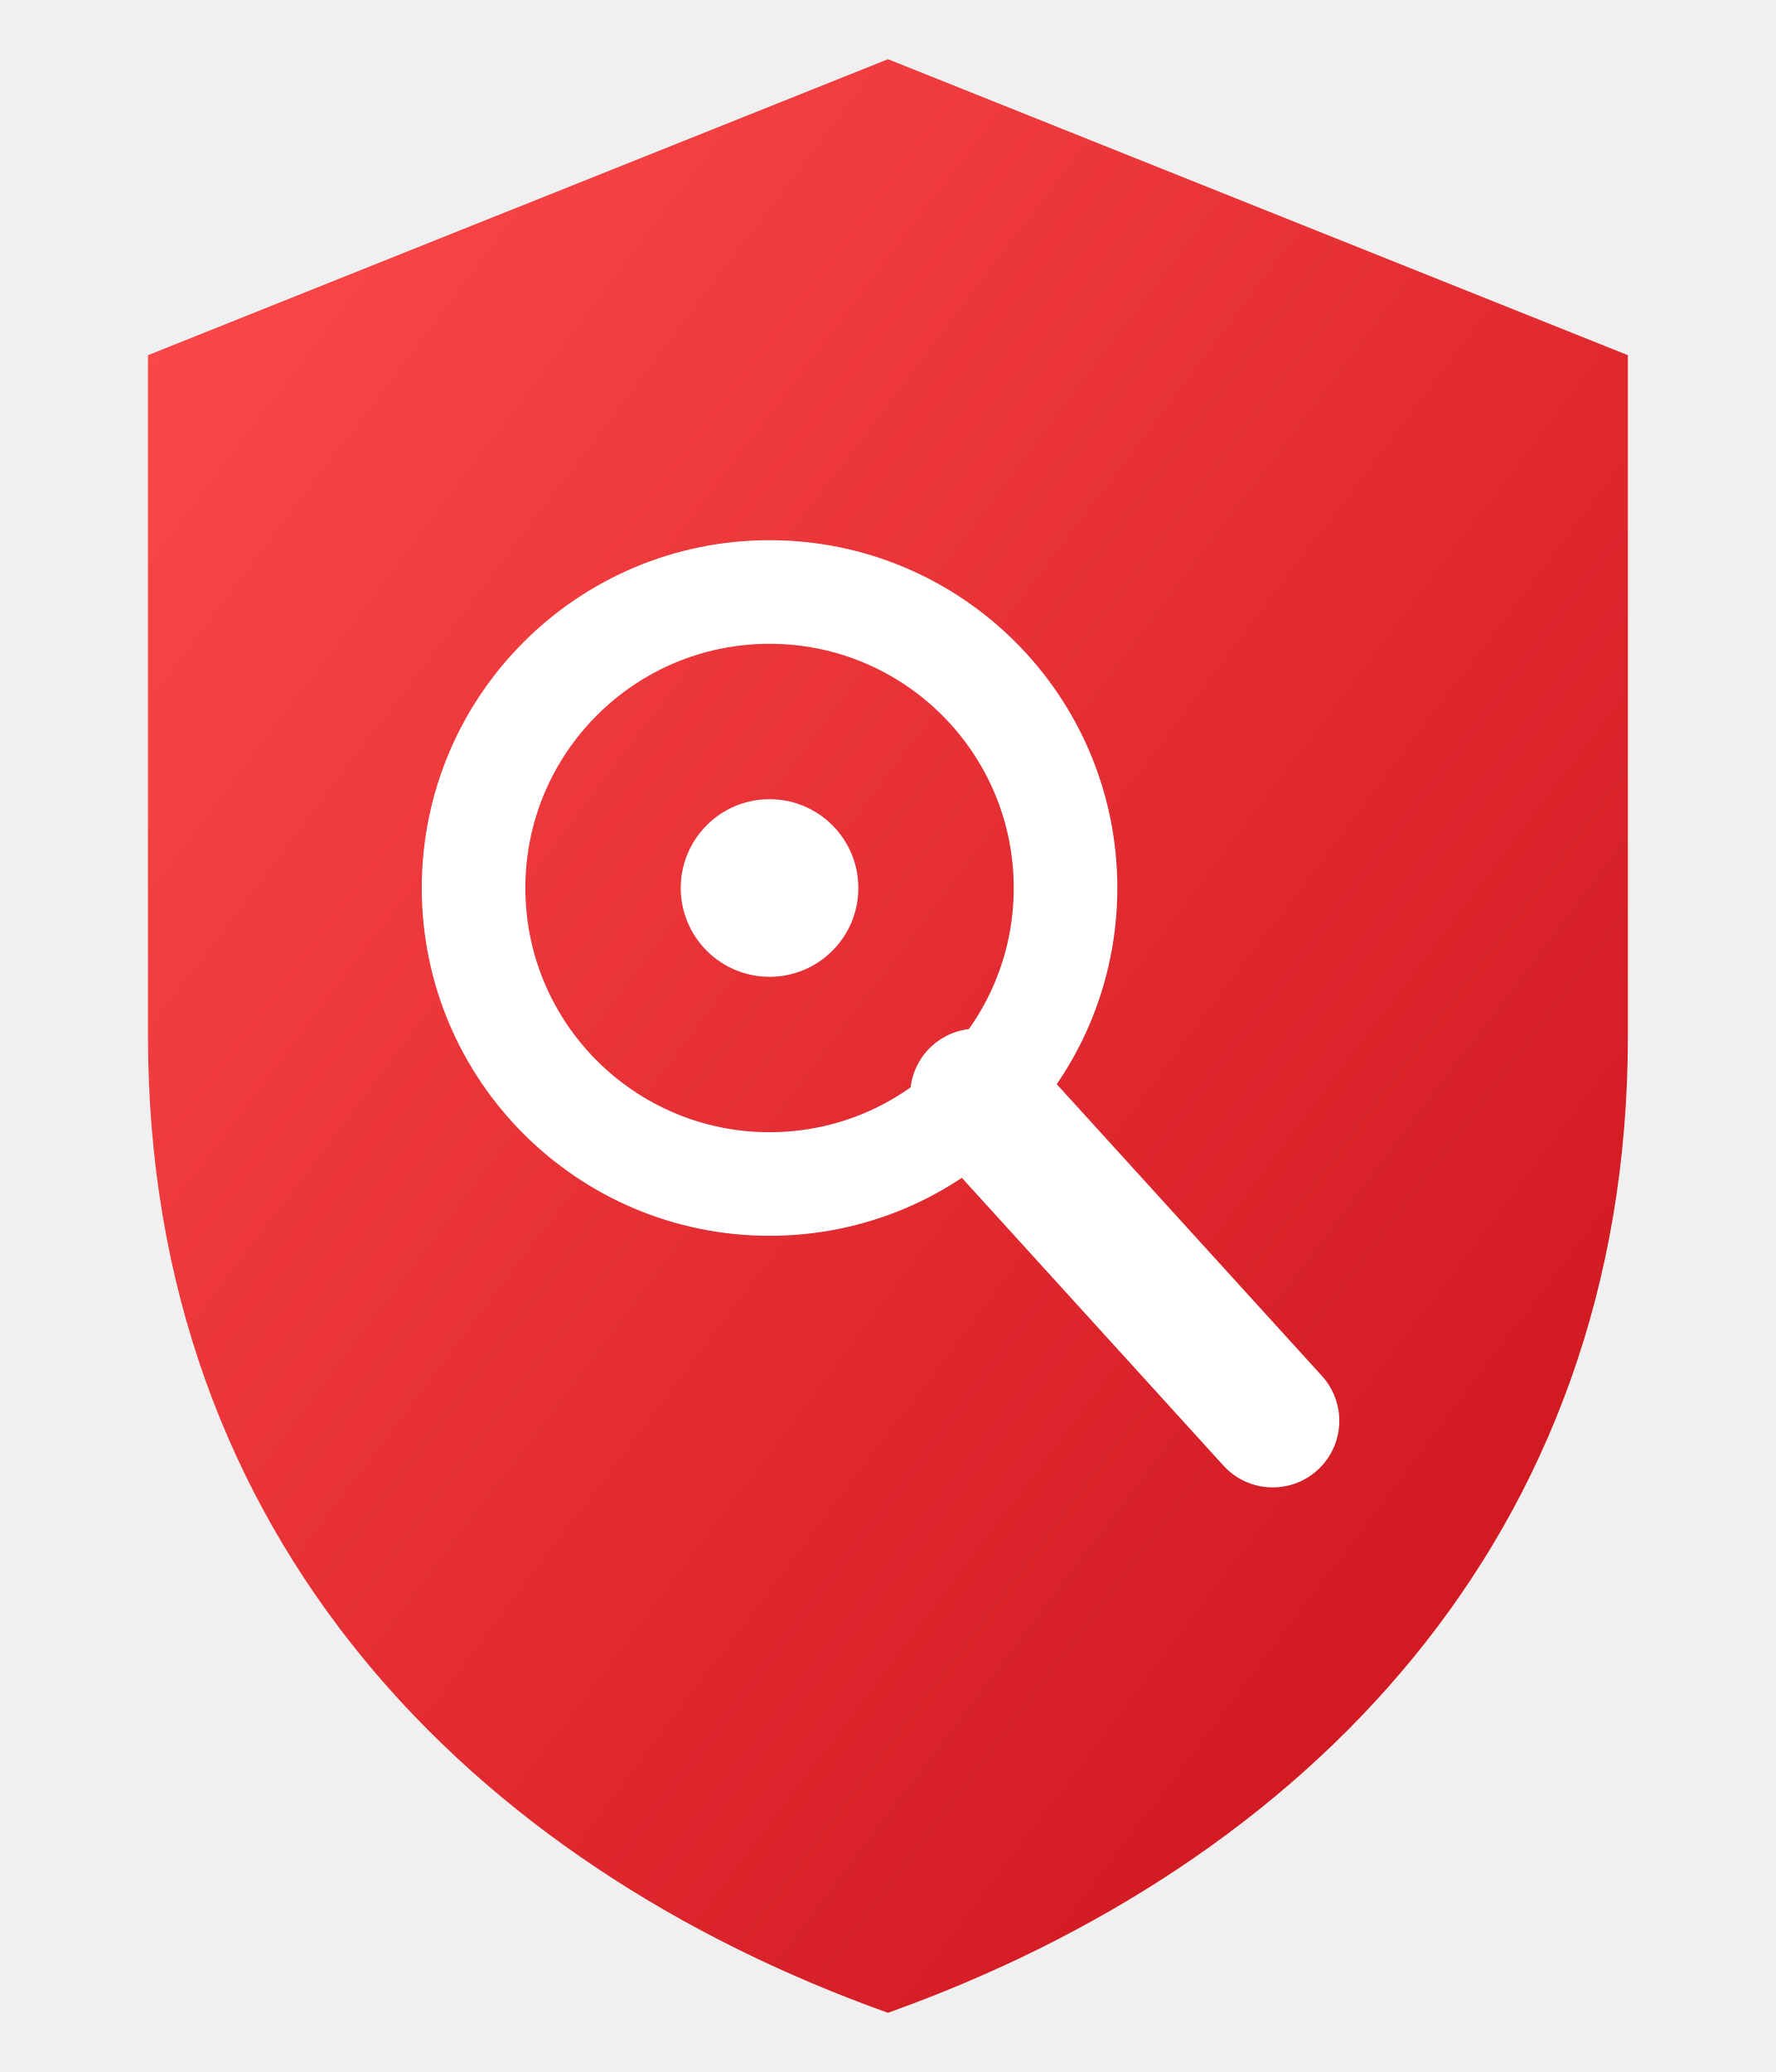
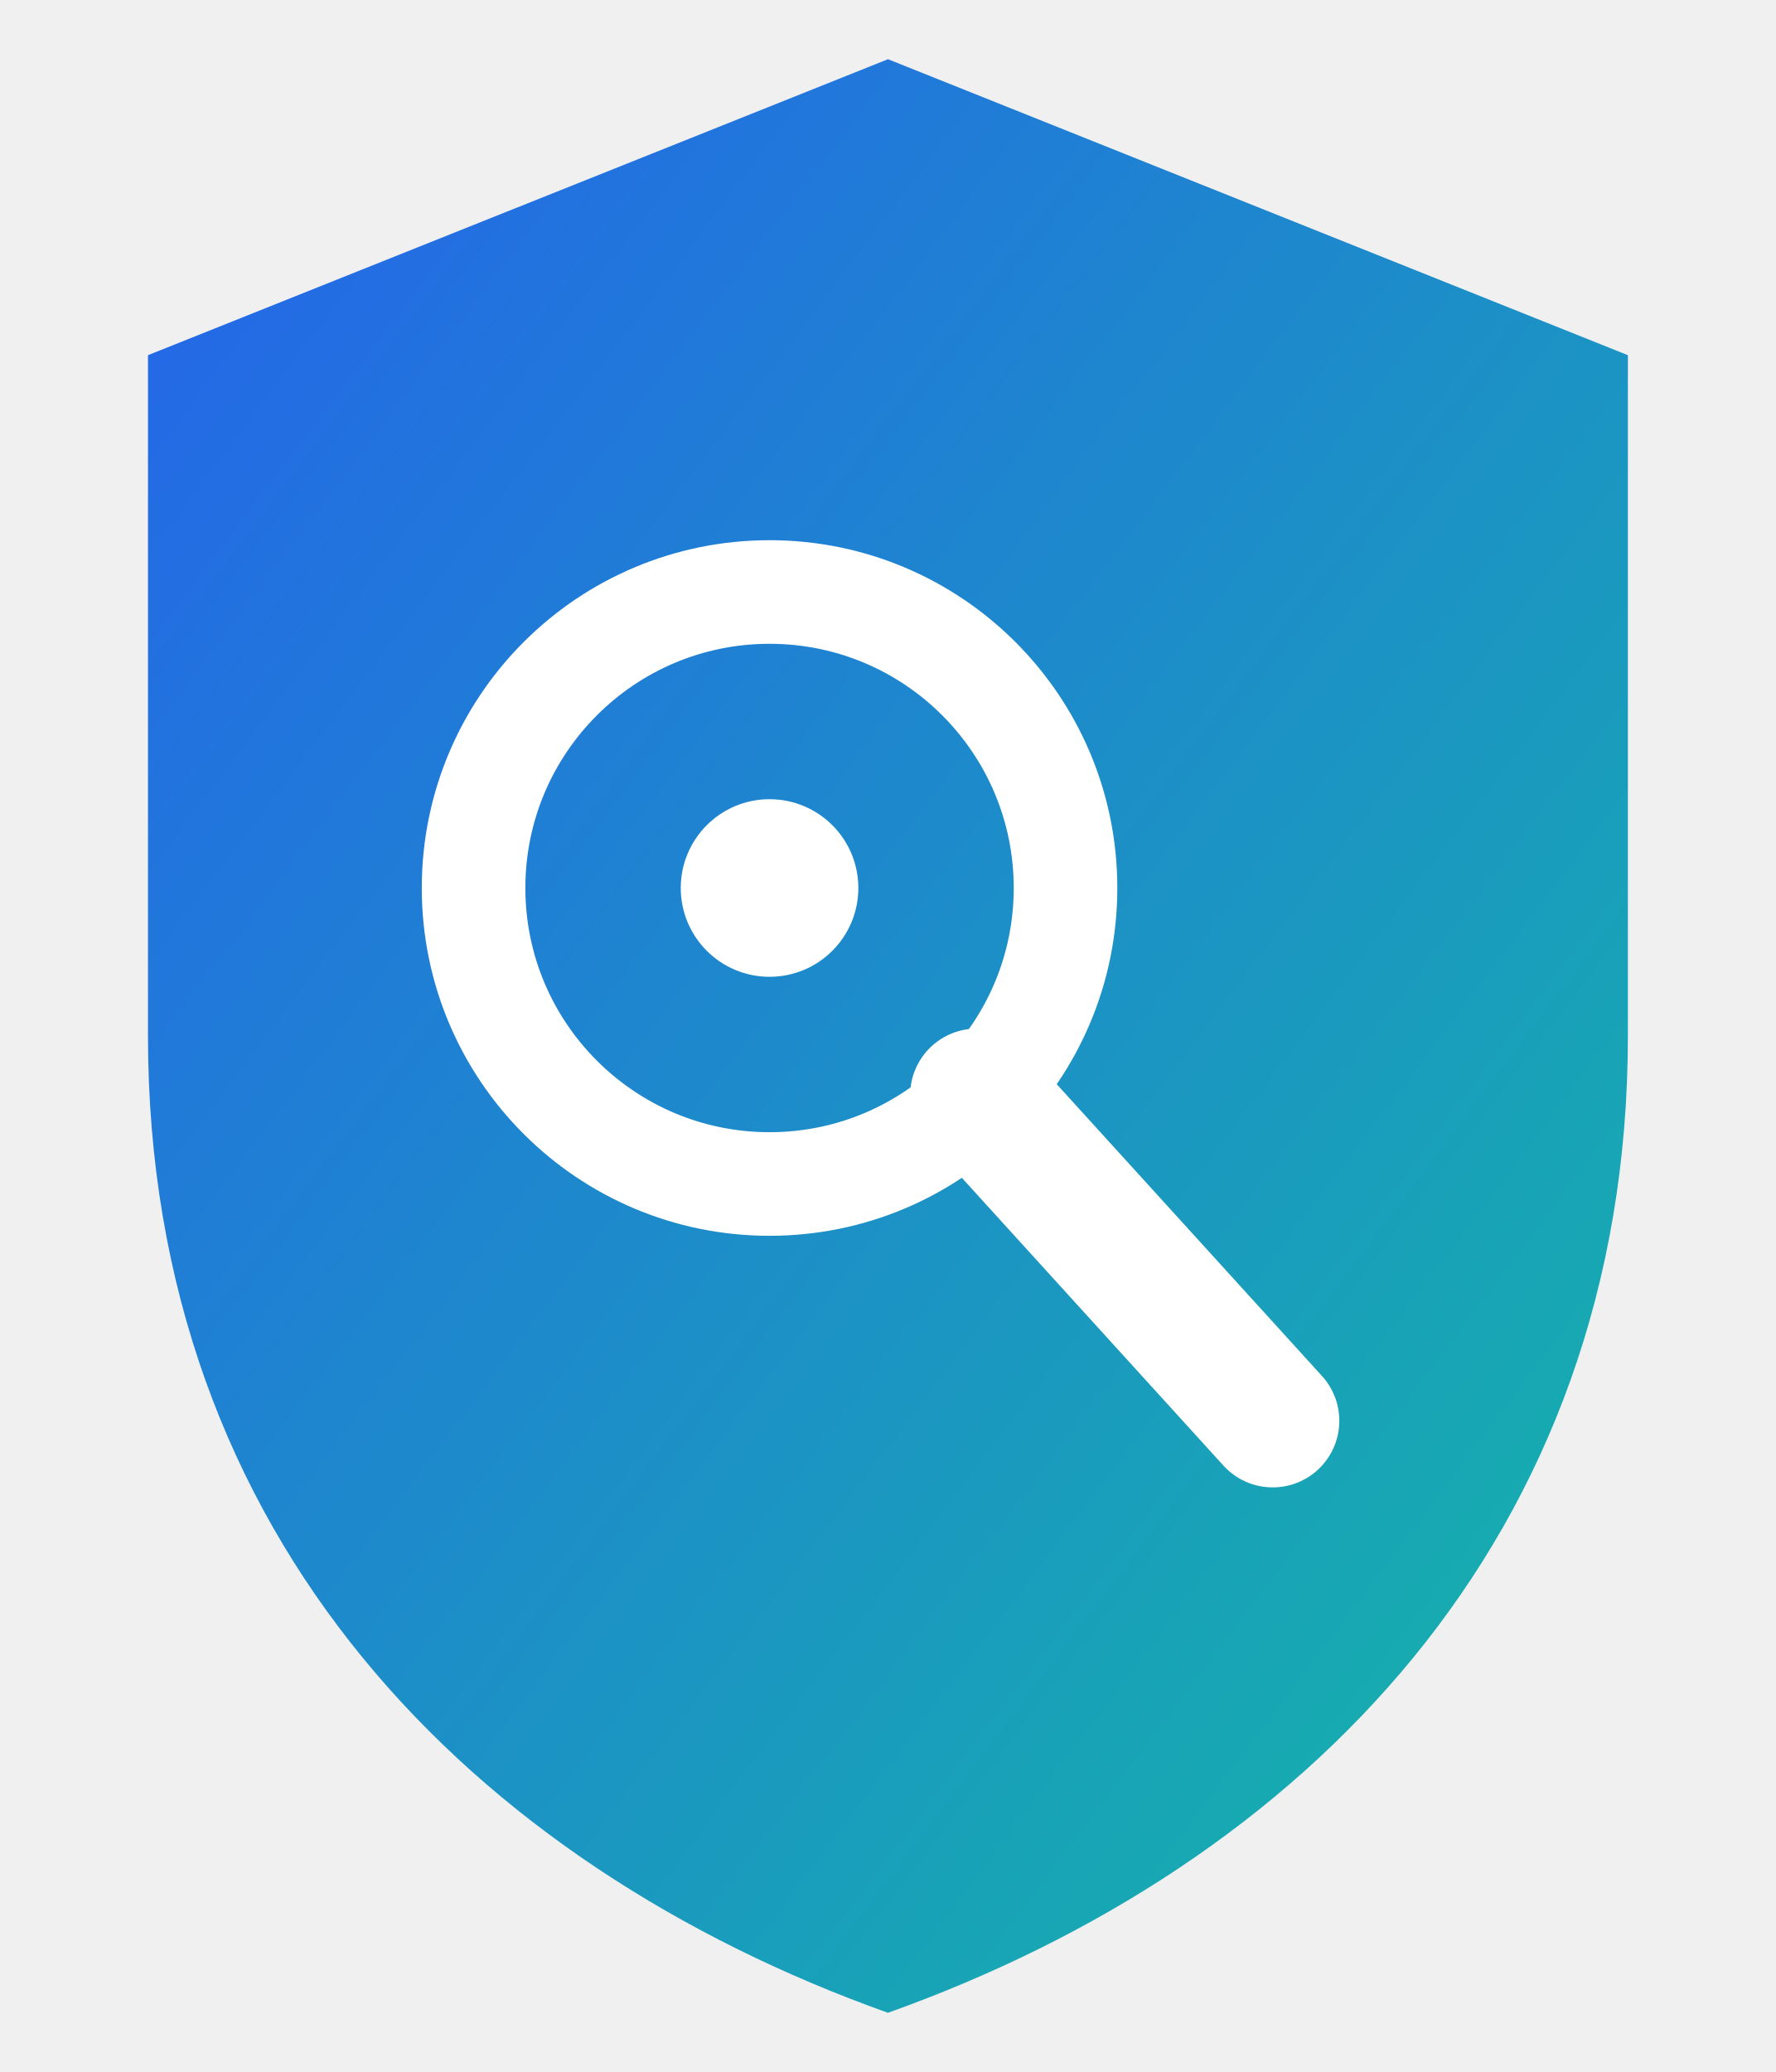
<svg xmlns="http://www.w3.org/2000/svg" viewBox="0 0 120 140">
  <defs>
    <linearGradient id="g" x1="0" y1="0" x2="1" y2="1">
-       <stop offset="0" stop-color="#ff4b4b" />
-       <stop offset="1" stop-color="#c8101a" />
+       <stop offset="0" stop-color="#2563eb" />
+       <stop offset="1" stop-color="#14b8a6" />
    </linearGradient>
  </defs>
  <path d="M60 4 L110 24 V70 C110 104 88 126 60 136 C32 126 10 104 10 70 V24 Z" fill="url(#g)" />
  <circle cx="52" cy="60" r="20" fill="none" stroke="#fff" stroke-width="7" />
  <line x1="66" y1="74" x2="86" y2="96" stroke="#fff" stroke-width="9" stroke-linecap="round" />
  <circle cx="52" cy="60" r="6" fill="#fff" />
</svg>
